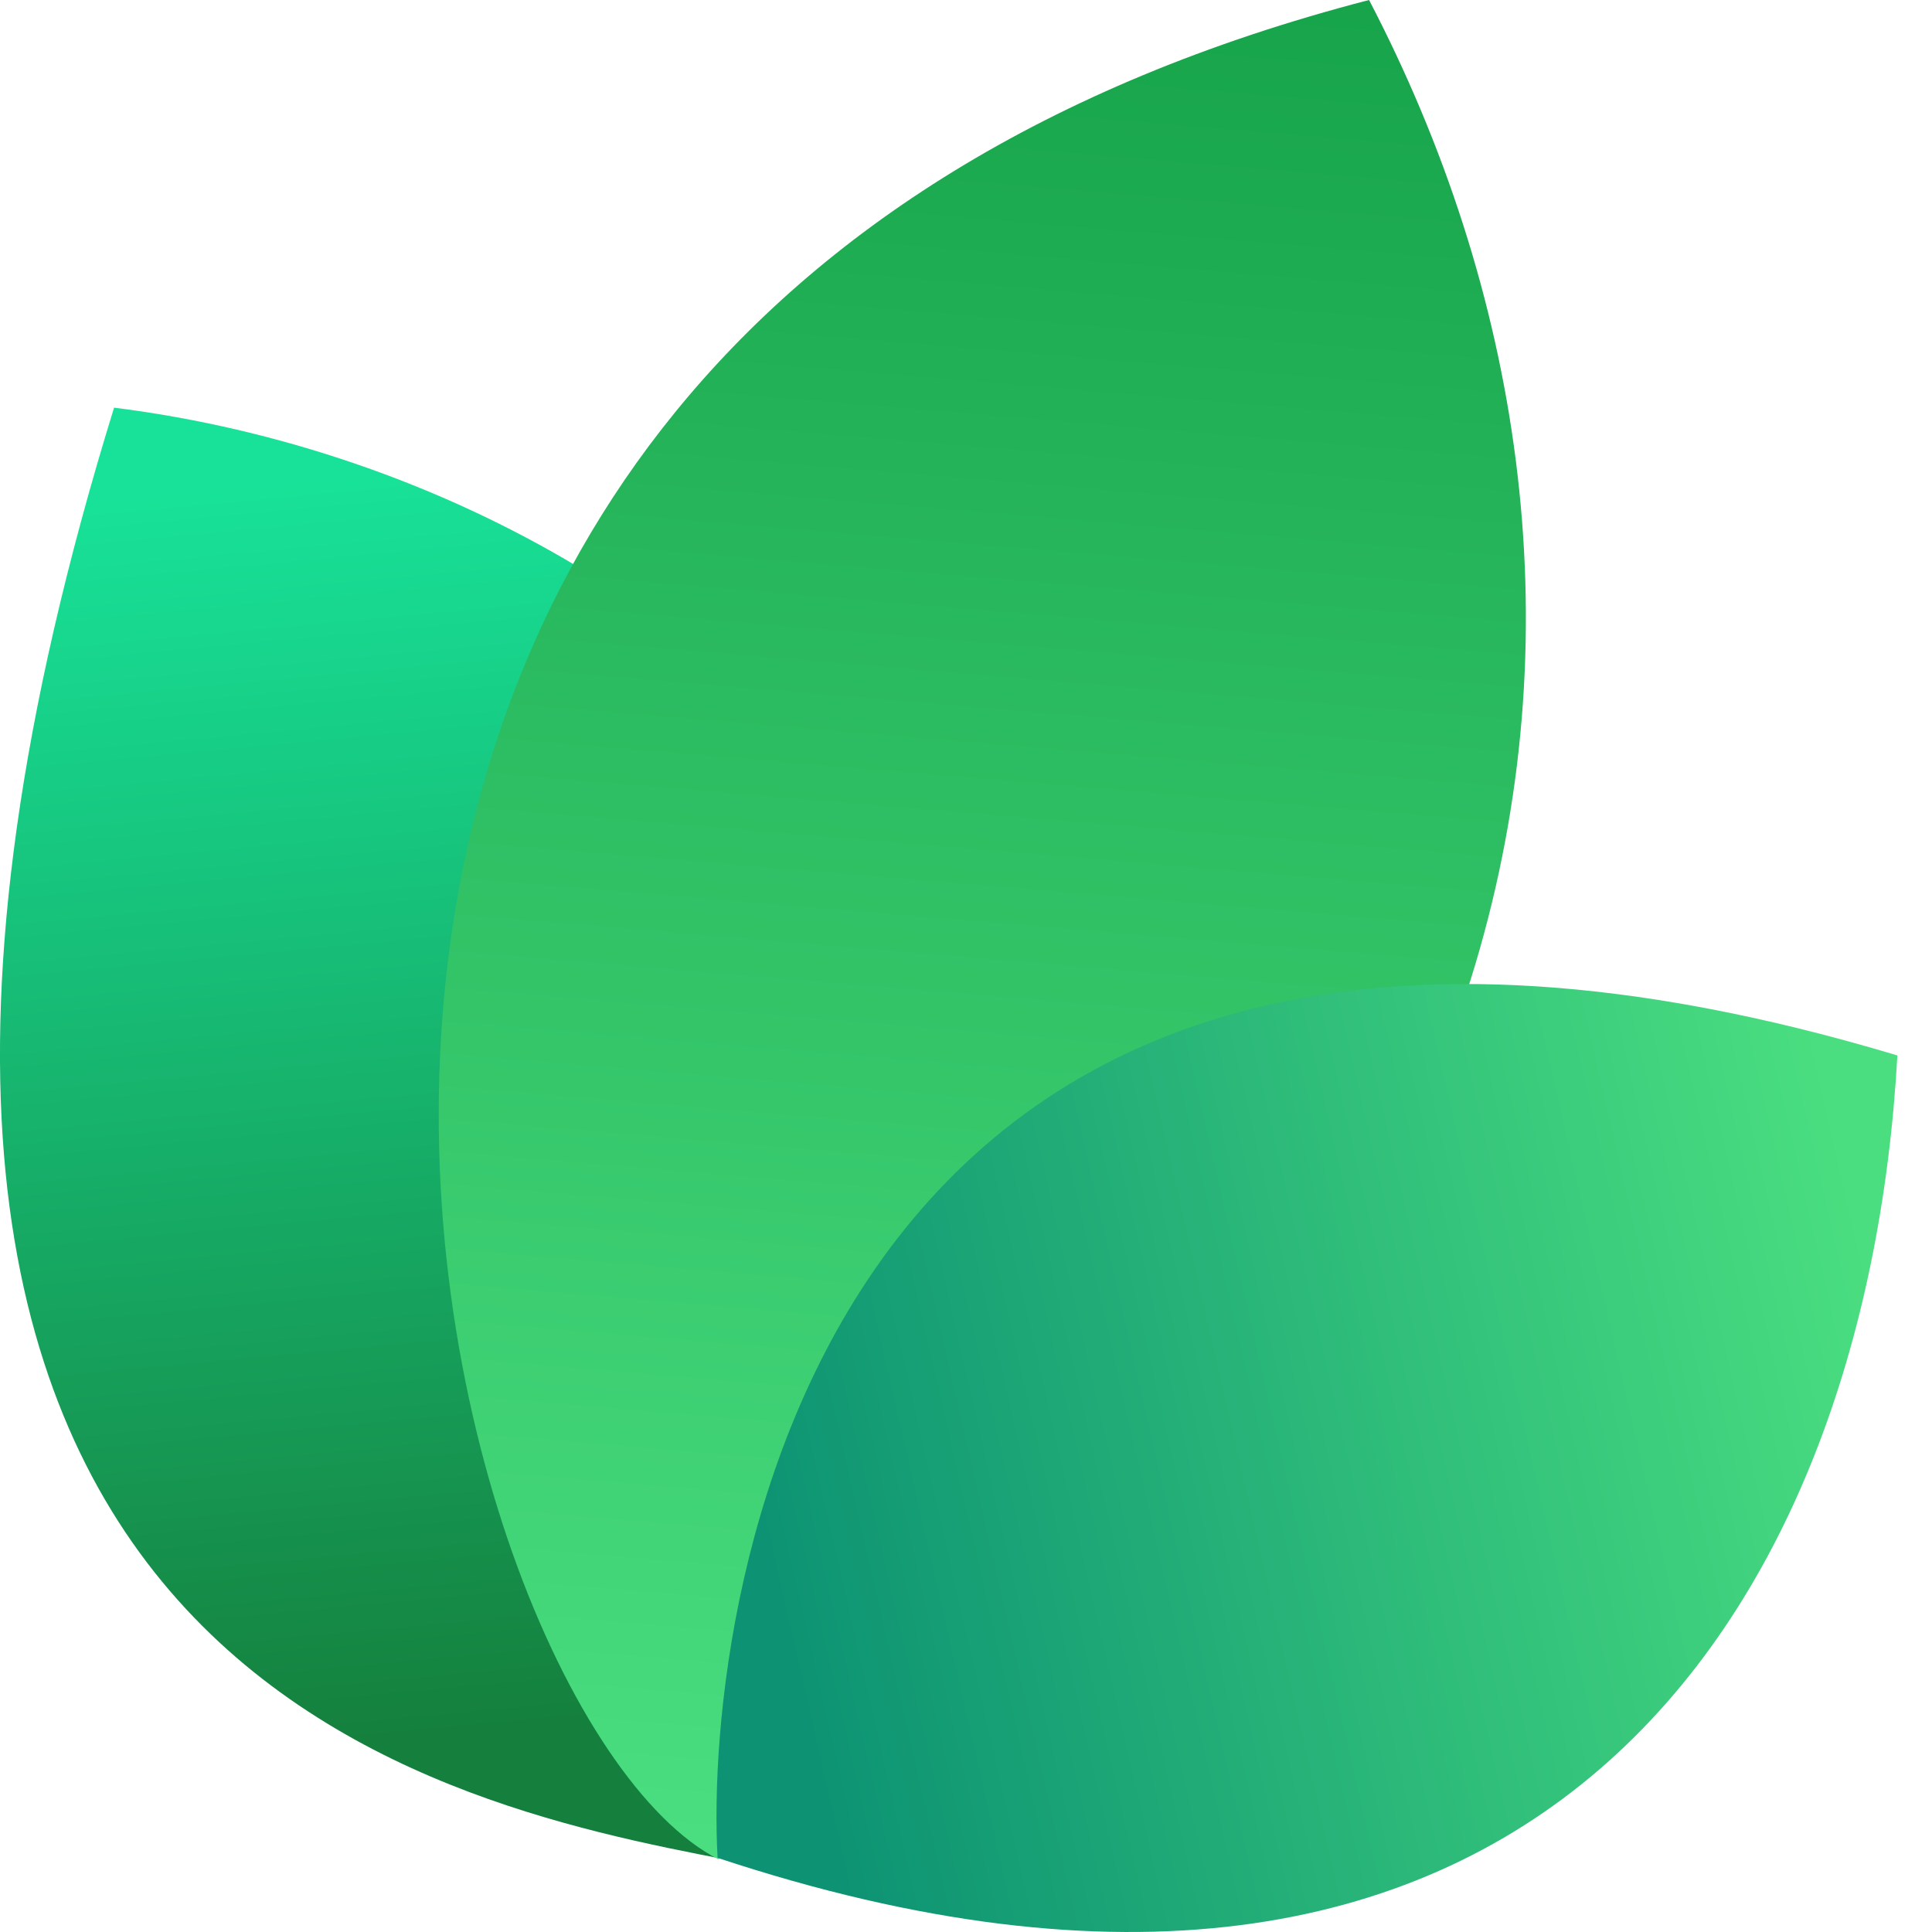
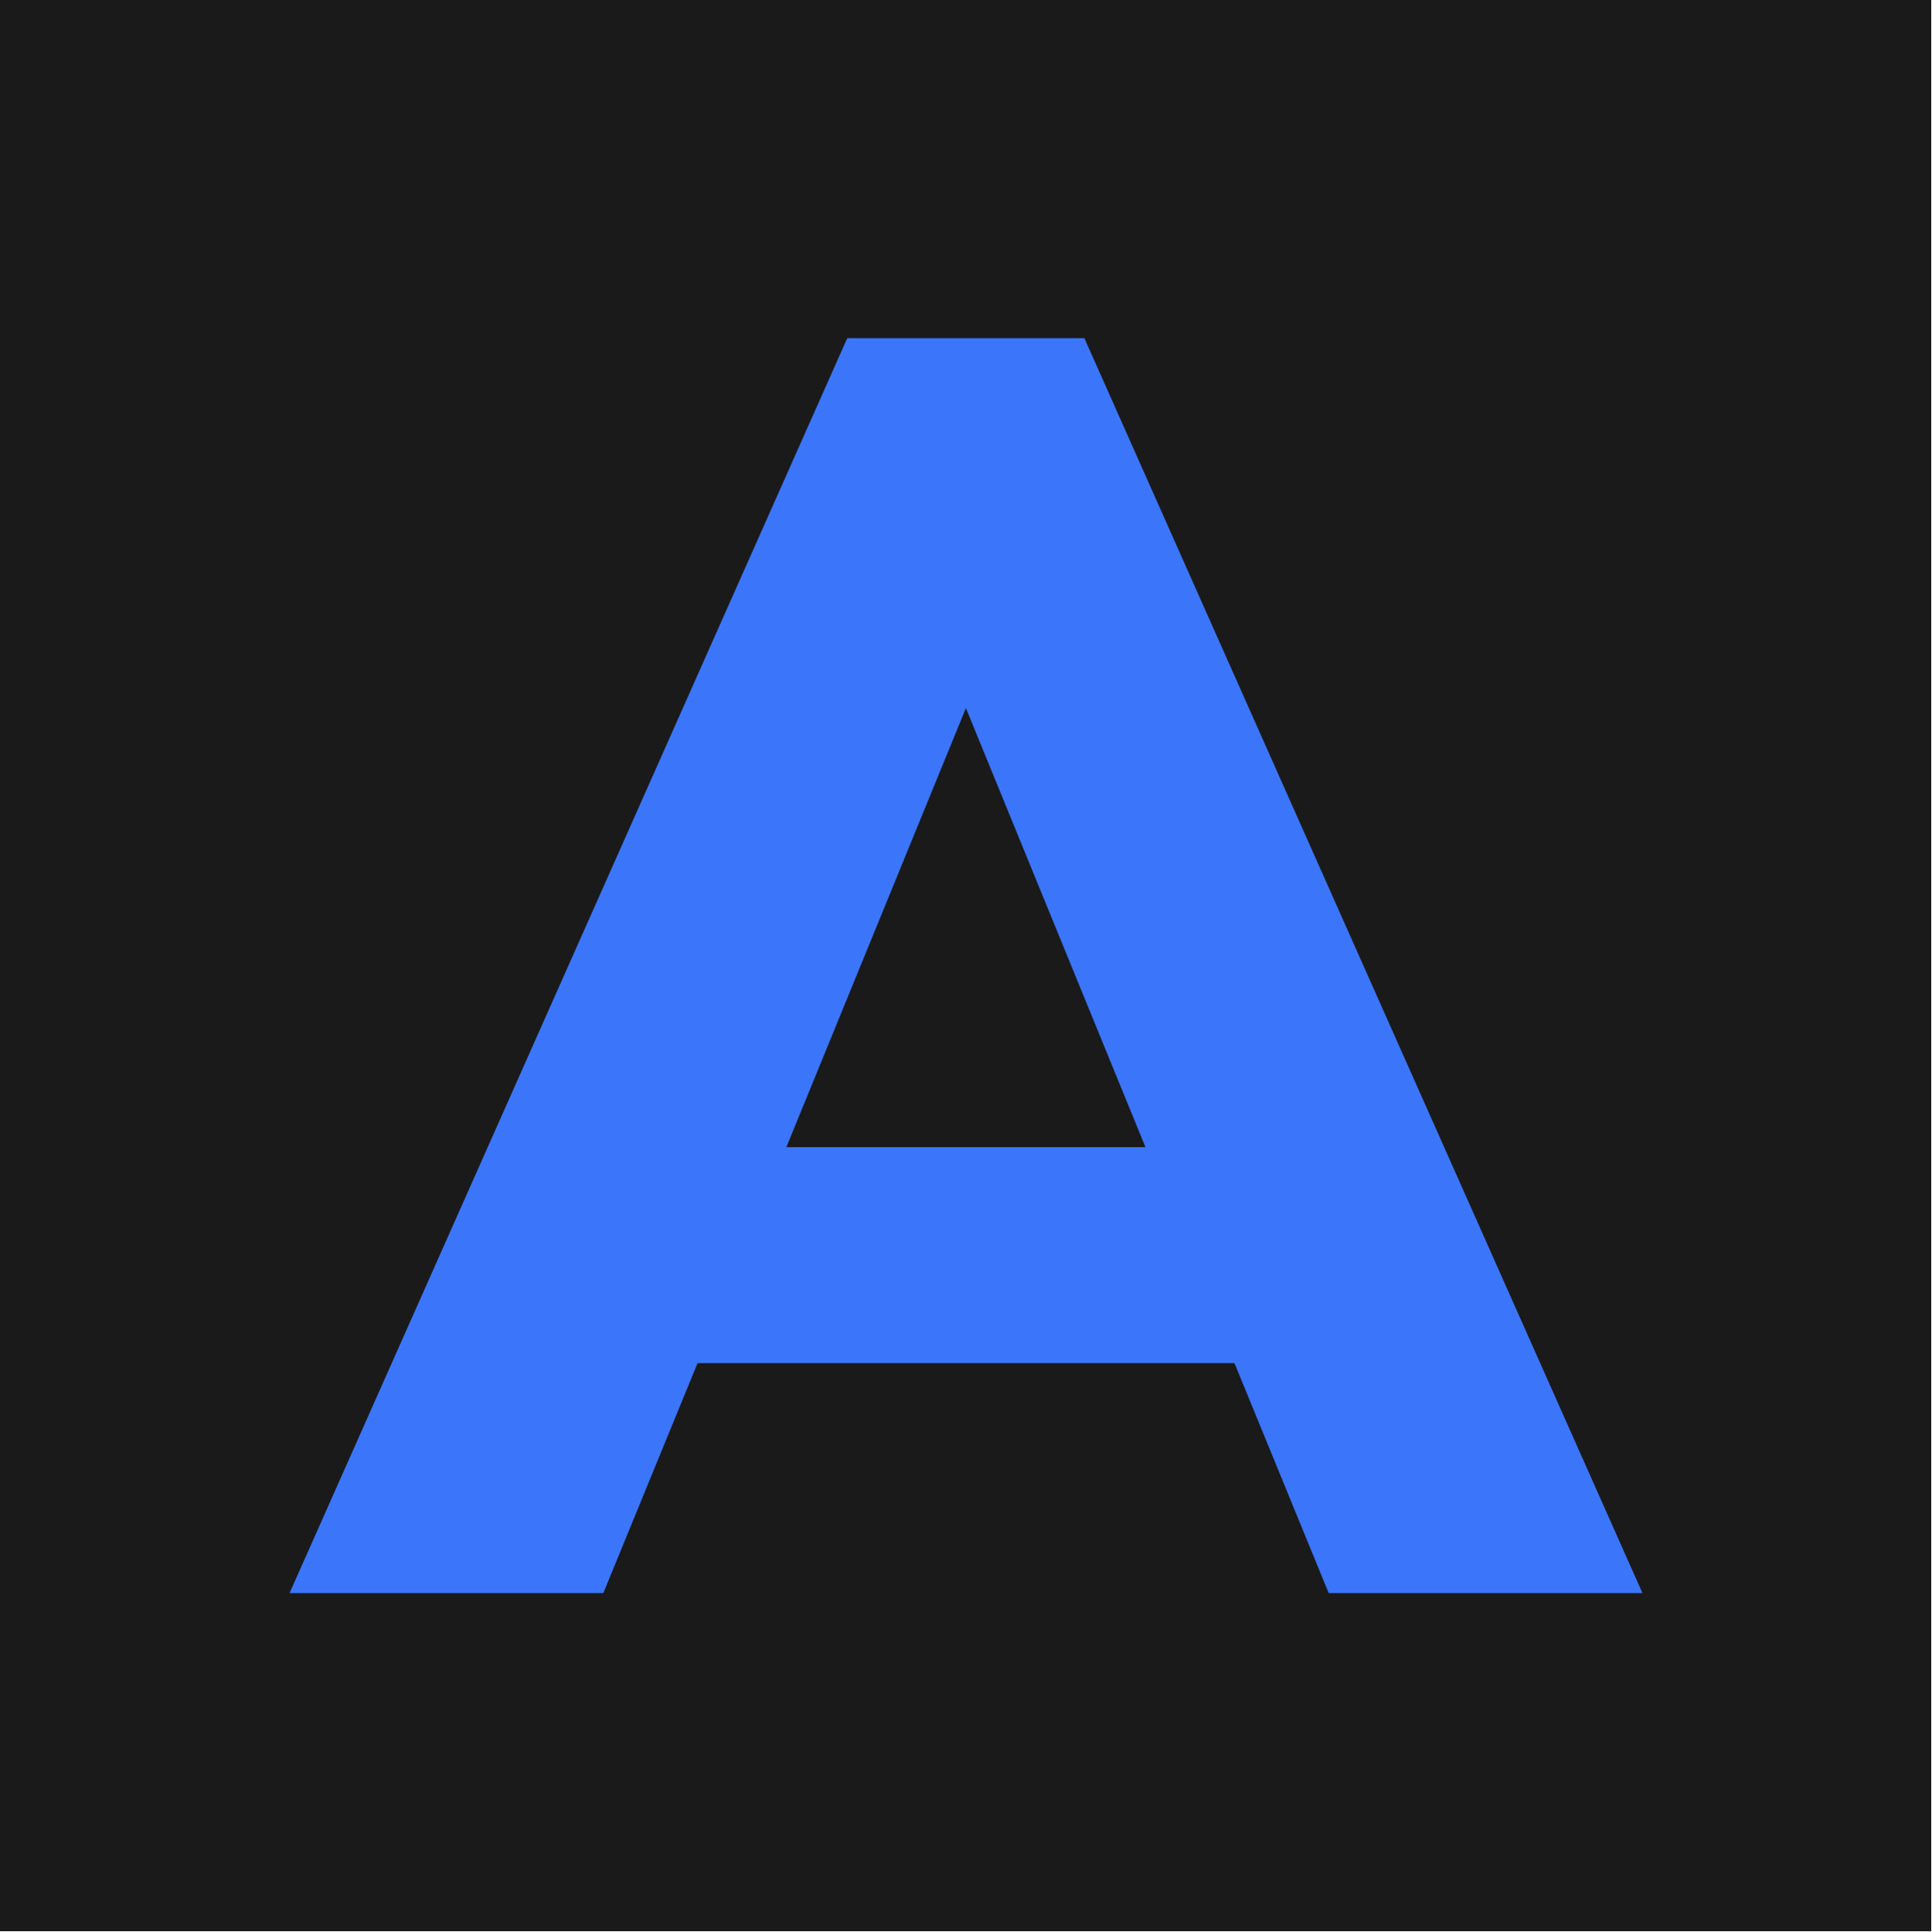
- <svg xmlns="http://www.w3.org/2000/svg" width="24" height="24" viewBox="0 0 24 24" fill="none">
-   <path d="M9.061 23.108C5.268 22.377 -3.391 20.627 1.417 5.064C9.634 6.099 16.973 14.064 9.061 23.108Z" fill="url(#paint0_linear_17557_2021)" />
-   <path d="M8.919 23.094C5.276 21.222 0.784 4.209 17.007 0C20.757 7.193 19.621 16.545 8.919 23.094Z" fill="url(#paint1_linear_17557_2021)" />
-   <path d="M8.914 23.079C8.735 19.882 10.159 9.085 23.57 13.111C23.181 20.123 18.984 26.418 8.914 23.079Z" fill="url(#paint2_linear_17557_2021)" />
-   <defs>
-     <linearGradient id="paint0_linear_17557_2021" x1="3.776" y1="5.916" x2="5.232" y2="21.559" gradientUnits="userSpaceOnUse">
-       <stop stop-color="#18E299" />
-       <stop offset="1" stop-color="#15803D" />
-     </linearGradient>
-     <linearGradient id="paint1_linear_17557_2021" x1="12.171" y1="-0.718" x2="10.19" y2="22.983" gradientUnits="userSpaceOnUse">
-       <stop stop-color="#16A34A" />
-       <stop offset="1" stop-color="#4ADE80" />
-     </linearGradient>
-     <linearGradient id="paint2_linear_17557_2021" x1="23.133" y1="15.353" x2="9.338" y2="18.52" gradientUnits="userSpaceOnUse">
-       <stop stop-color="#4ADE80" />
-       <stop offset="1" stop-color="#0D9373" />
-     </linearGradient>
-   </defs>
+ <svg xmlns="http://www.w3.org/2000/svg" viewBox="0 0 286.87 286.87">
+   <rect width="286.87" height="286.87" fill="#1a1a1a" />
+   <g transform="translate(-95.96, -242.92) scale(2.965)">
+     <path fill="#3B75FA" d="m46.87,161.74h15.72l4.72-11.52h26.9l4.72,11.52h15.72l-27.96-62.87h-11.88l-27.94,62.87h0Zm33.88-44.35l9,22.01h-17.99l9-22.01h-.01Z" />
+   </g>
</svg>
